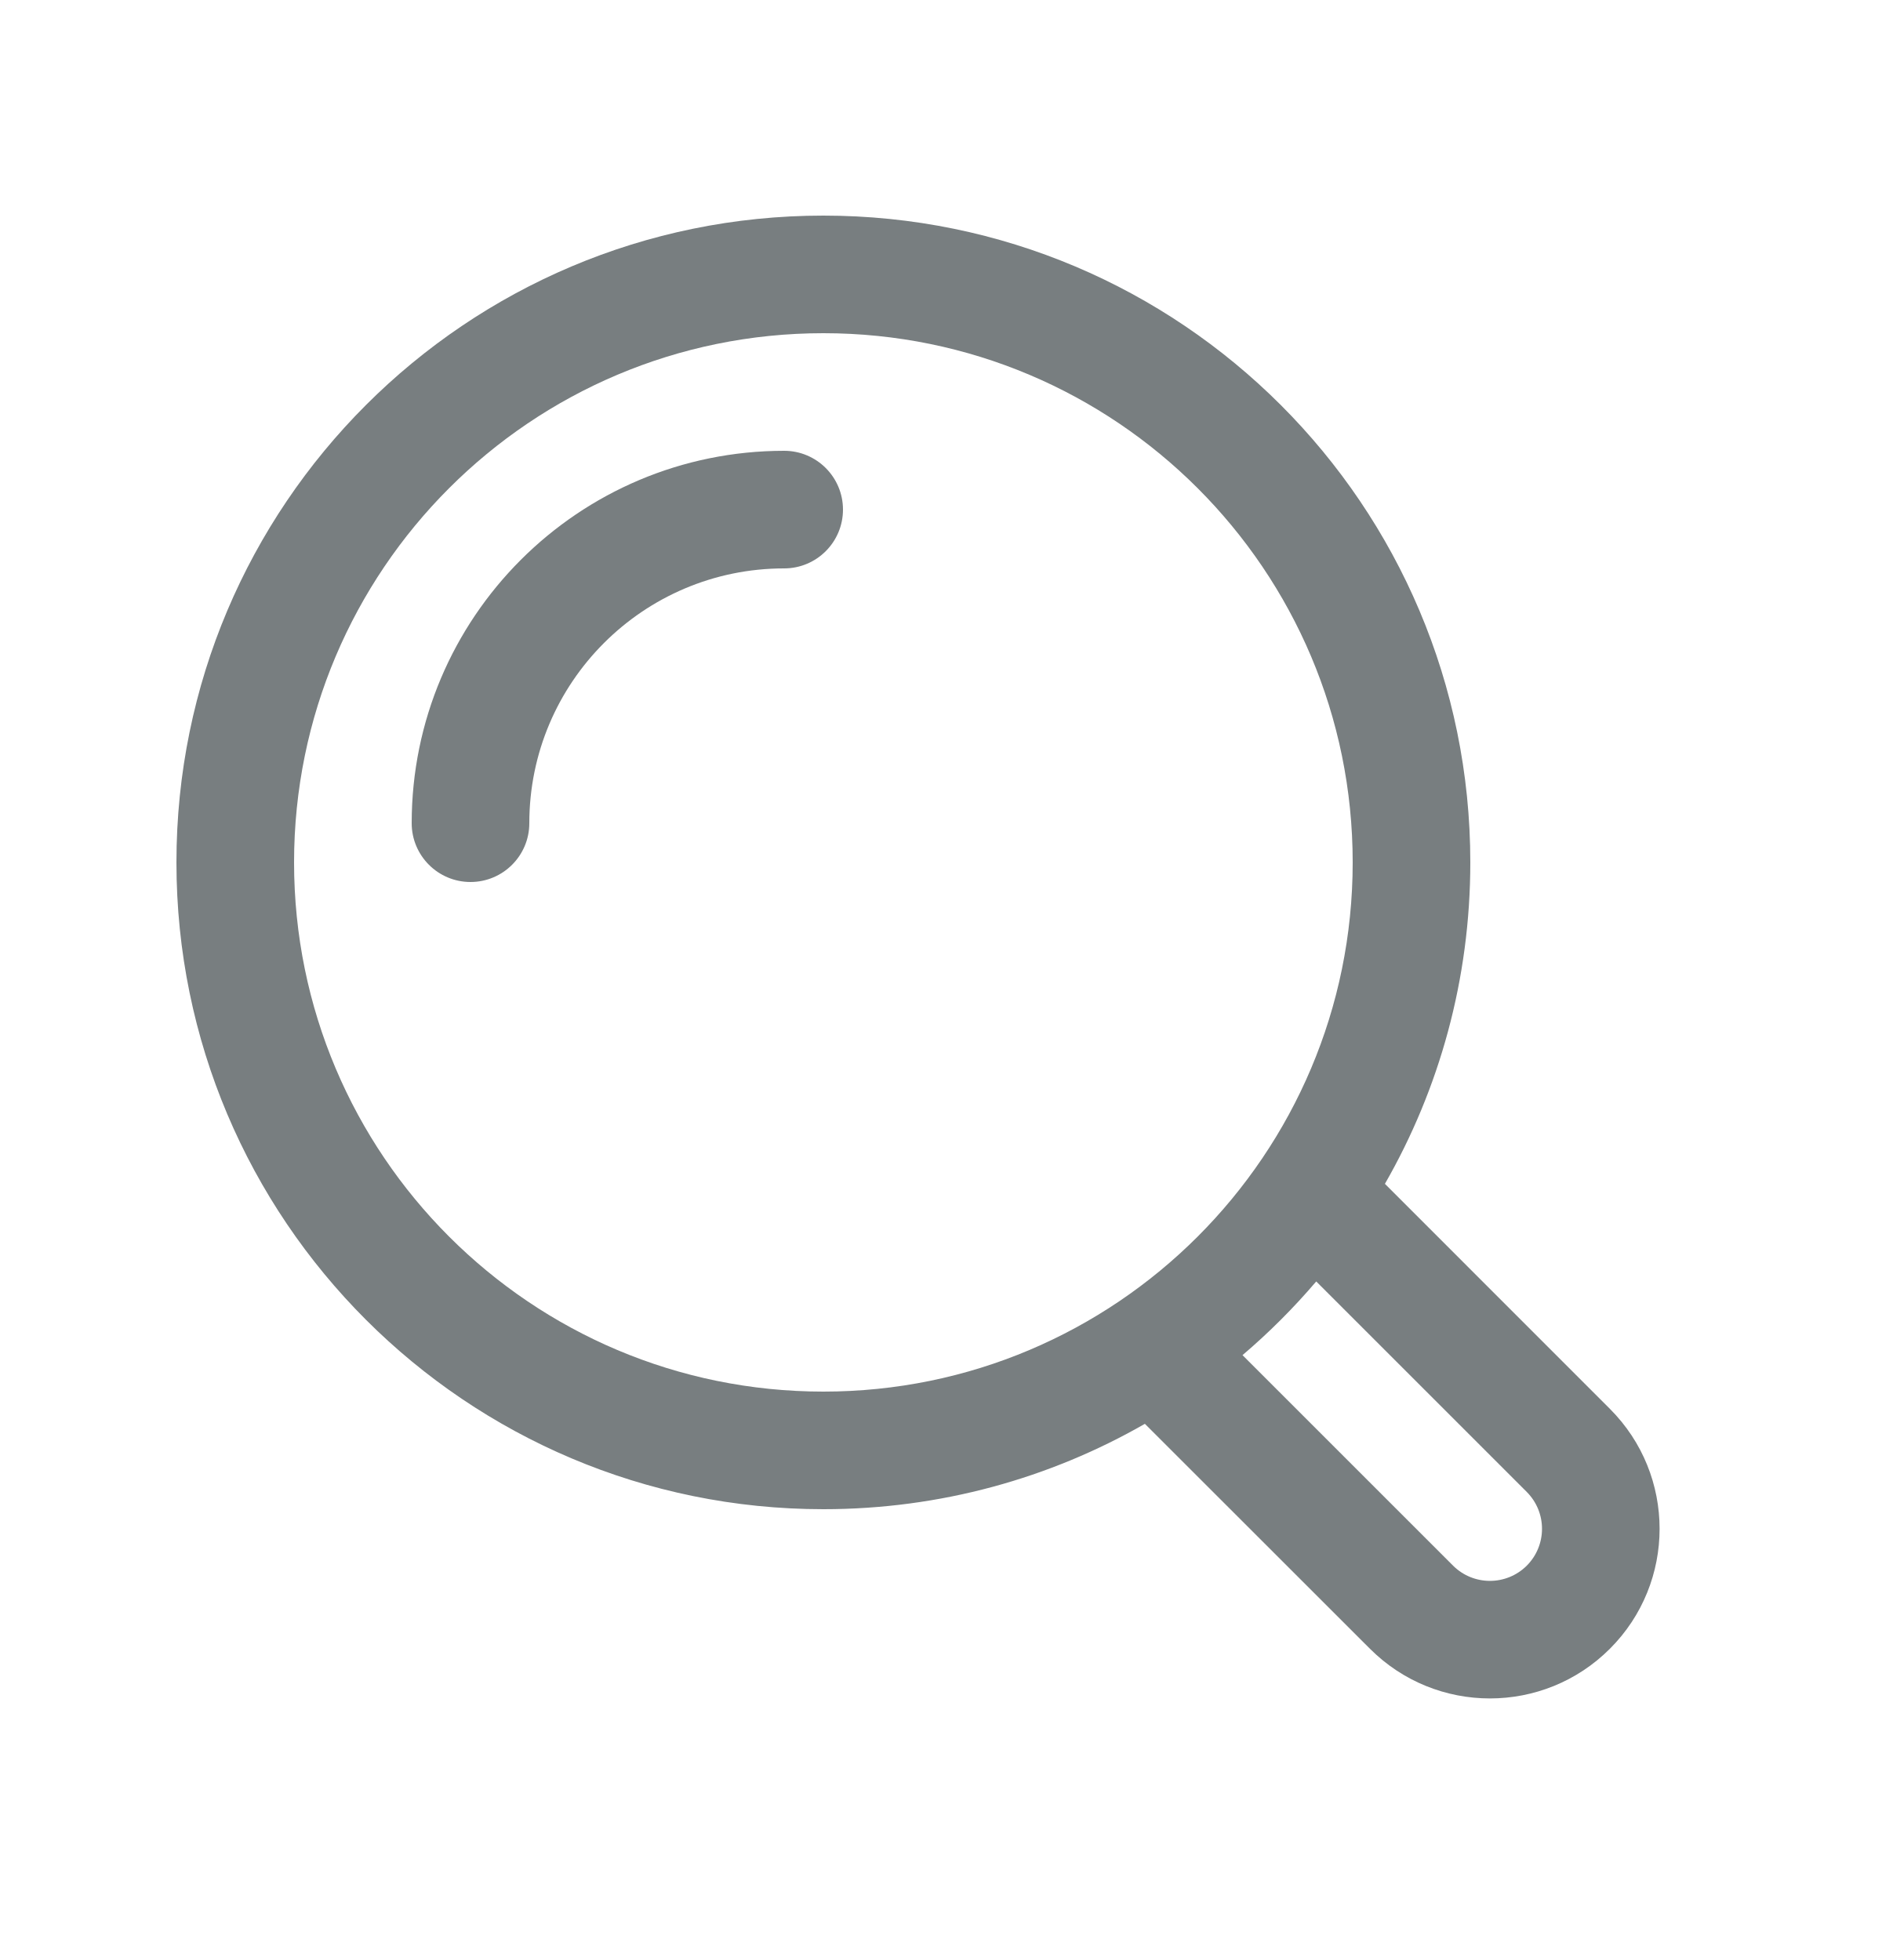
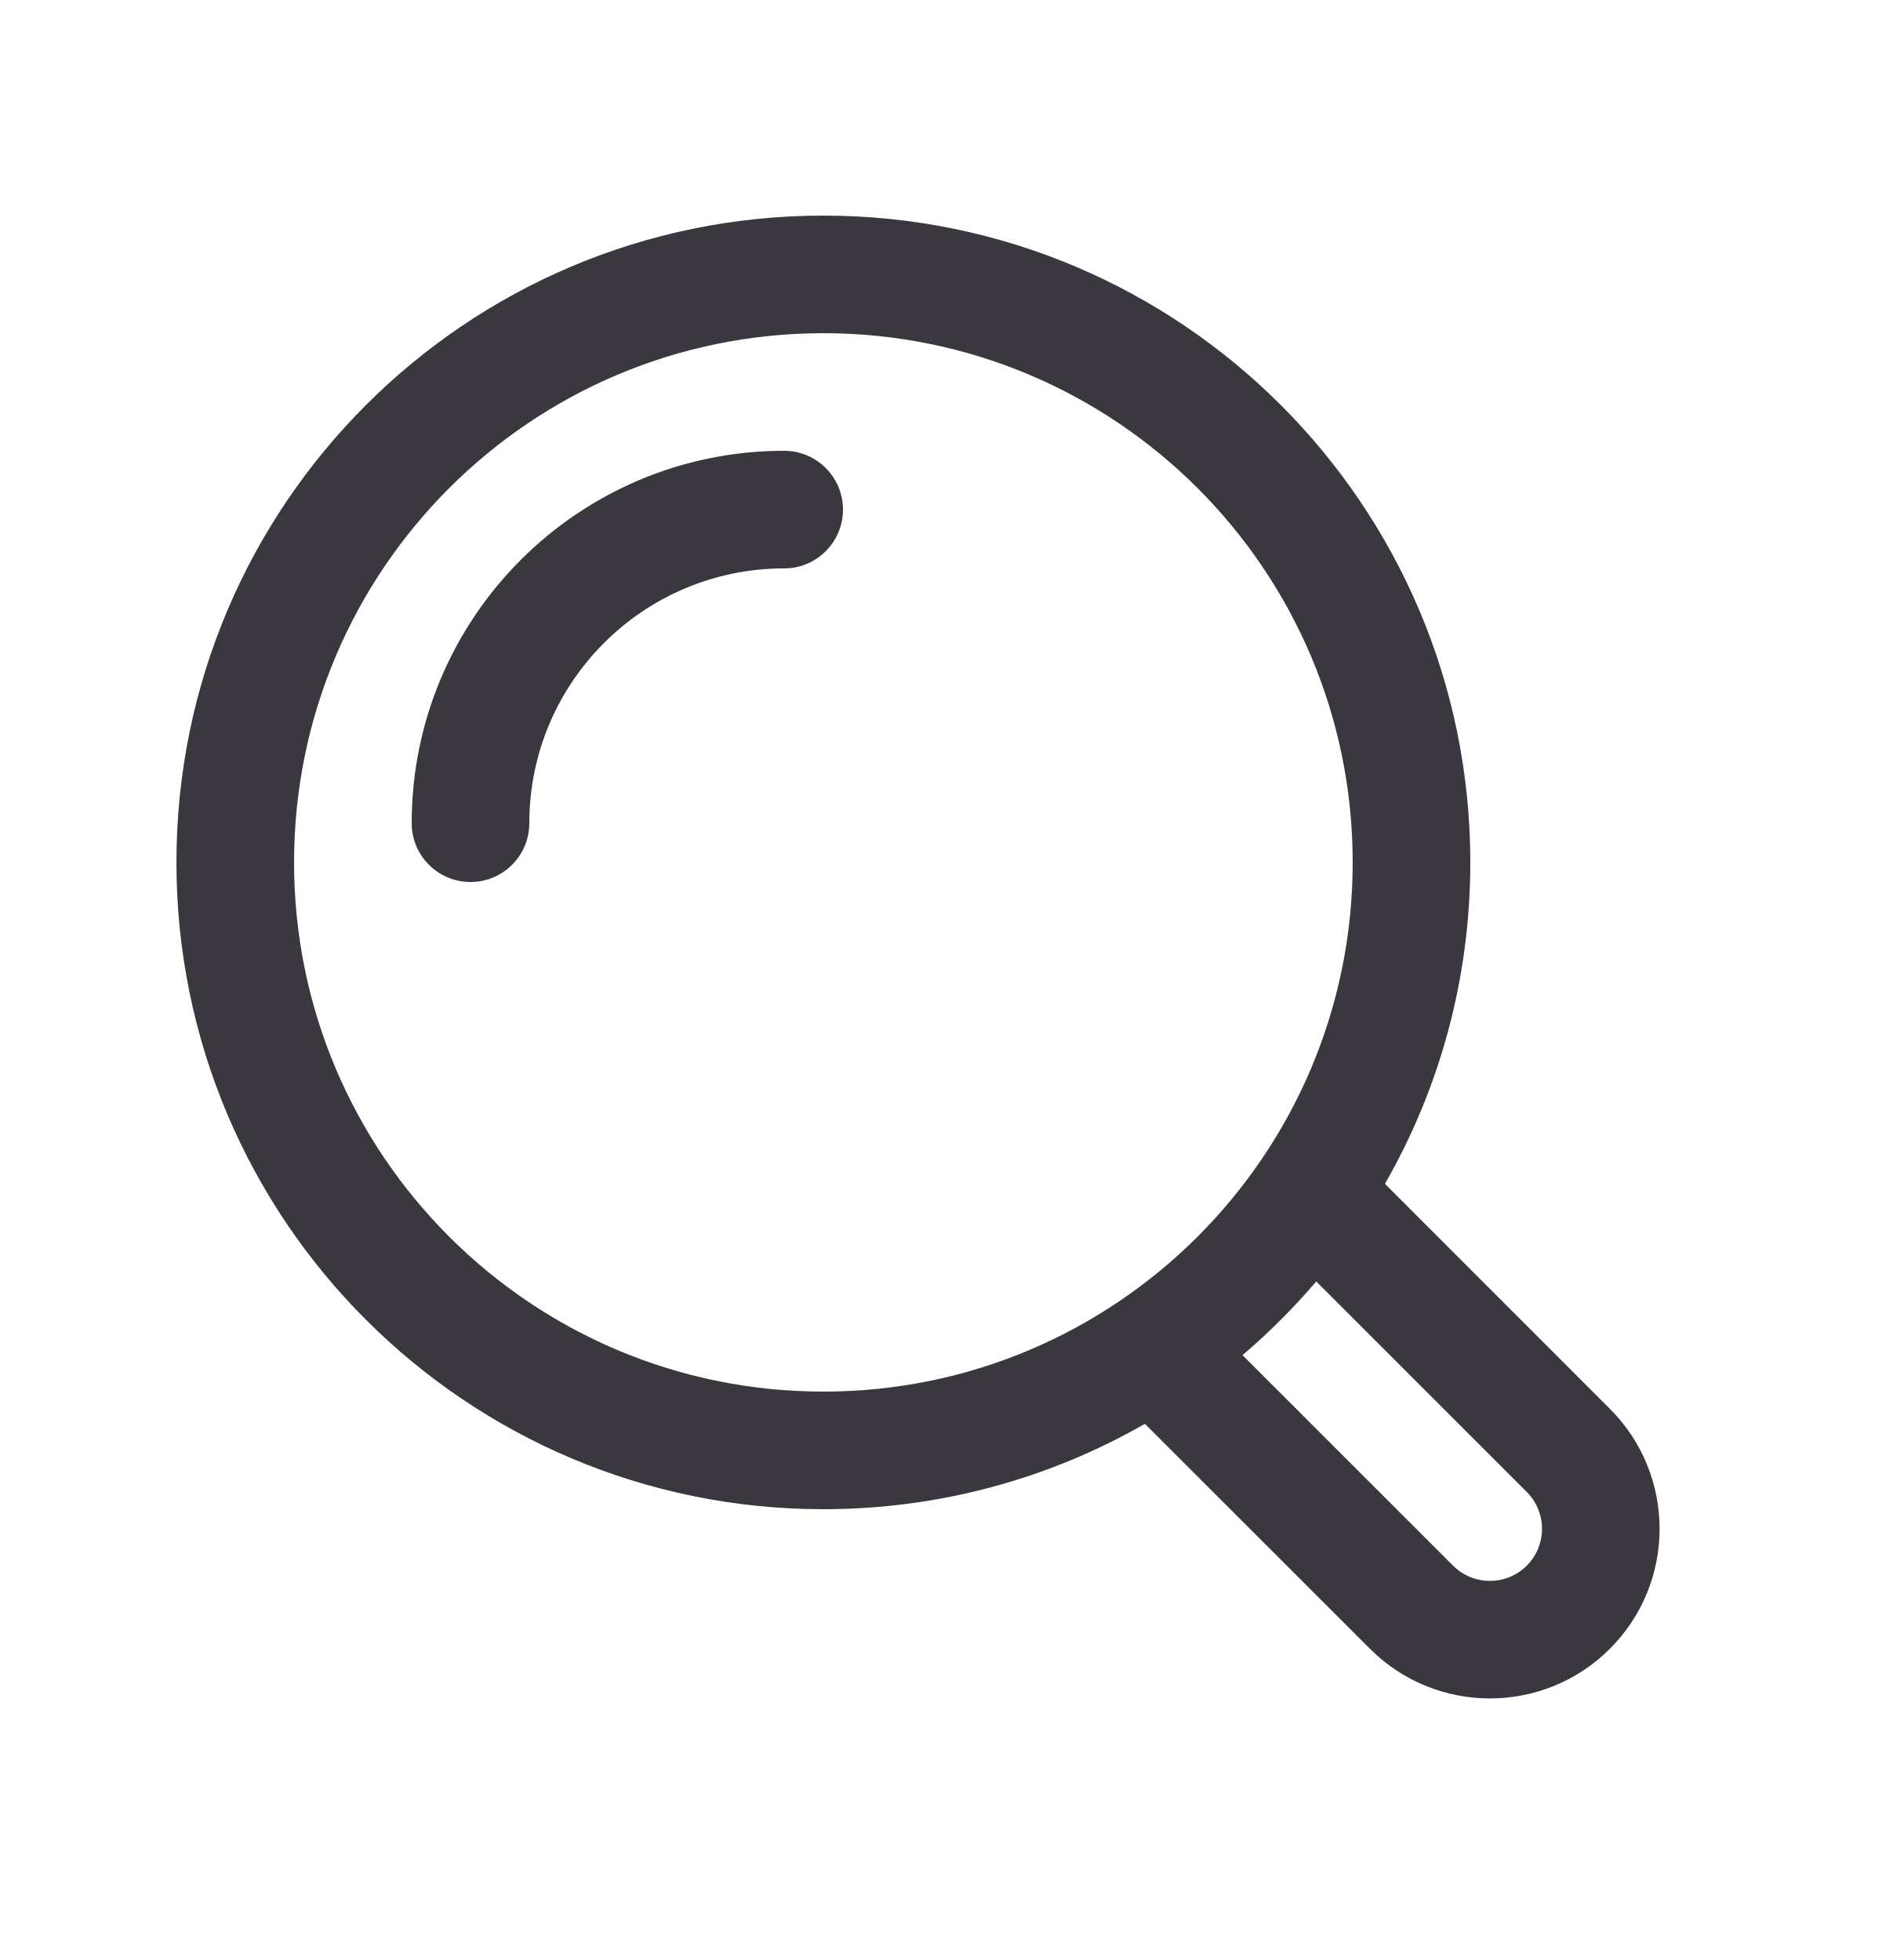
<svg xmlns="http://www.w3.org/2000/svg" width="24" height="25" viewBox="0 0 24 25" fill="none">
-   <path d="M10 7.25C8.205 7.25 6.75 8.705 6.75 10.5C6.75 10.914 6.414 11.25 6 11.25C5.586 11.25 5.25 10.914 5.25 10.5C5.25 7.877 7.377 5.75 10 5.75C10.414 5.75 10.75 6.086 10.75 6.5C10.75 6.914 10.414 7.25 10 7.25Z" fill="#787E80" />
-   <path fill-rule="evenodd" clip-rule="evenodd" d="M2.25 11C2.25 6.444 5.944 2.75 10.5 2.75C15.056 2.75 18.75 6.444 18.75 11C18.75 12.492 18.354 13.892 17.661 15.1L20.53 17.97C21.375 18.815 21.375 20.185 20.53 21.03C19.685 21.875 18.315 21.875 17.47 21.03L14.6 18.161C13.392 18.854 11.992 19.25 10.5 19.25C5.944 19.25 2.25 15.556 2.25 11ZM10.5 4.25C6.772 4.25 3.75 7.272 3.75 11C3.75 14.728 6.772 17.75 10.5 17.75C14.228 17.75 17.25 14.728 17.25 11C17.25 7.272 14.228 4.25 10.5 4.25ZM15.845 17.285L18.53 19.97C18.79 20.229 19.21 20.229 19.47 19.97C19.729 19.71 19.729 19.29 19.47 19.03L16.785 16.345C16.497 16.683 16.183 16.997 15.845 17.285Z" fill="#787E80" />
+   <path d="M10 7.25C8.205 7.25 6.75 8.705 6.75 10.5C6.75 10.914 6.414 11.25 6 11.25C5.586 11.25 5.25 10.914 5.25 10.5C5.25 7.877 7.377 5.75 10 5.75C10.414 5.75 10.75 6.086 10.75 6.5C10.75 6.914 10.414 7.25 10 7.25Z" fill="#3B373E" />
+   <path fill-rule="evenodd" clip-rule="evenodd" d="M2.25 11C2.25 6.444 5.944 2.75 10.5 2.75C15.056 2.75 18.75 6.444 18.75 11C18.75 12.492 18.354 13.892 17.661 15.1L20.53 17.97C21.375 18.815 21.375 20.185 20.53 21.03C19.685 21.875 18.315 21.875 17.47 21.03L14.6 18.161C13.392 18.854 11.992 19.25 10.5 19.25C5.944 19.25 2.25 15.556 2.25 11ZM10.5 4.25C6.772 4.25 3.75 7.272 3.75 11C3.75 14.728 6.772 17.75 10.5 17.75C14.228 17.75 17.25 14.728 17.25 11C17.25 7.272 14.228 4.25 10.5 4.25ZM15.845 17.285L18.53 19.97C18.79 20.229 19.21 20.229 19.47 19.97C19.729 19.71 19.729 19.29 19.47 19.03L16.785 16.345C16.497 16.683 16.183 16.997 15.845 17.285Z" fill="#3B373E" />
</svg>
